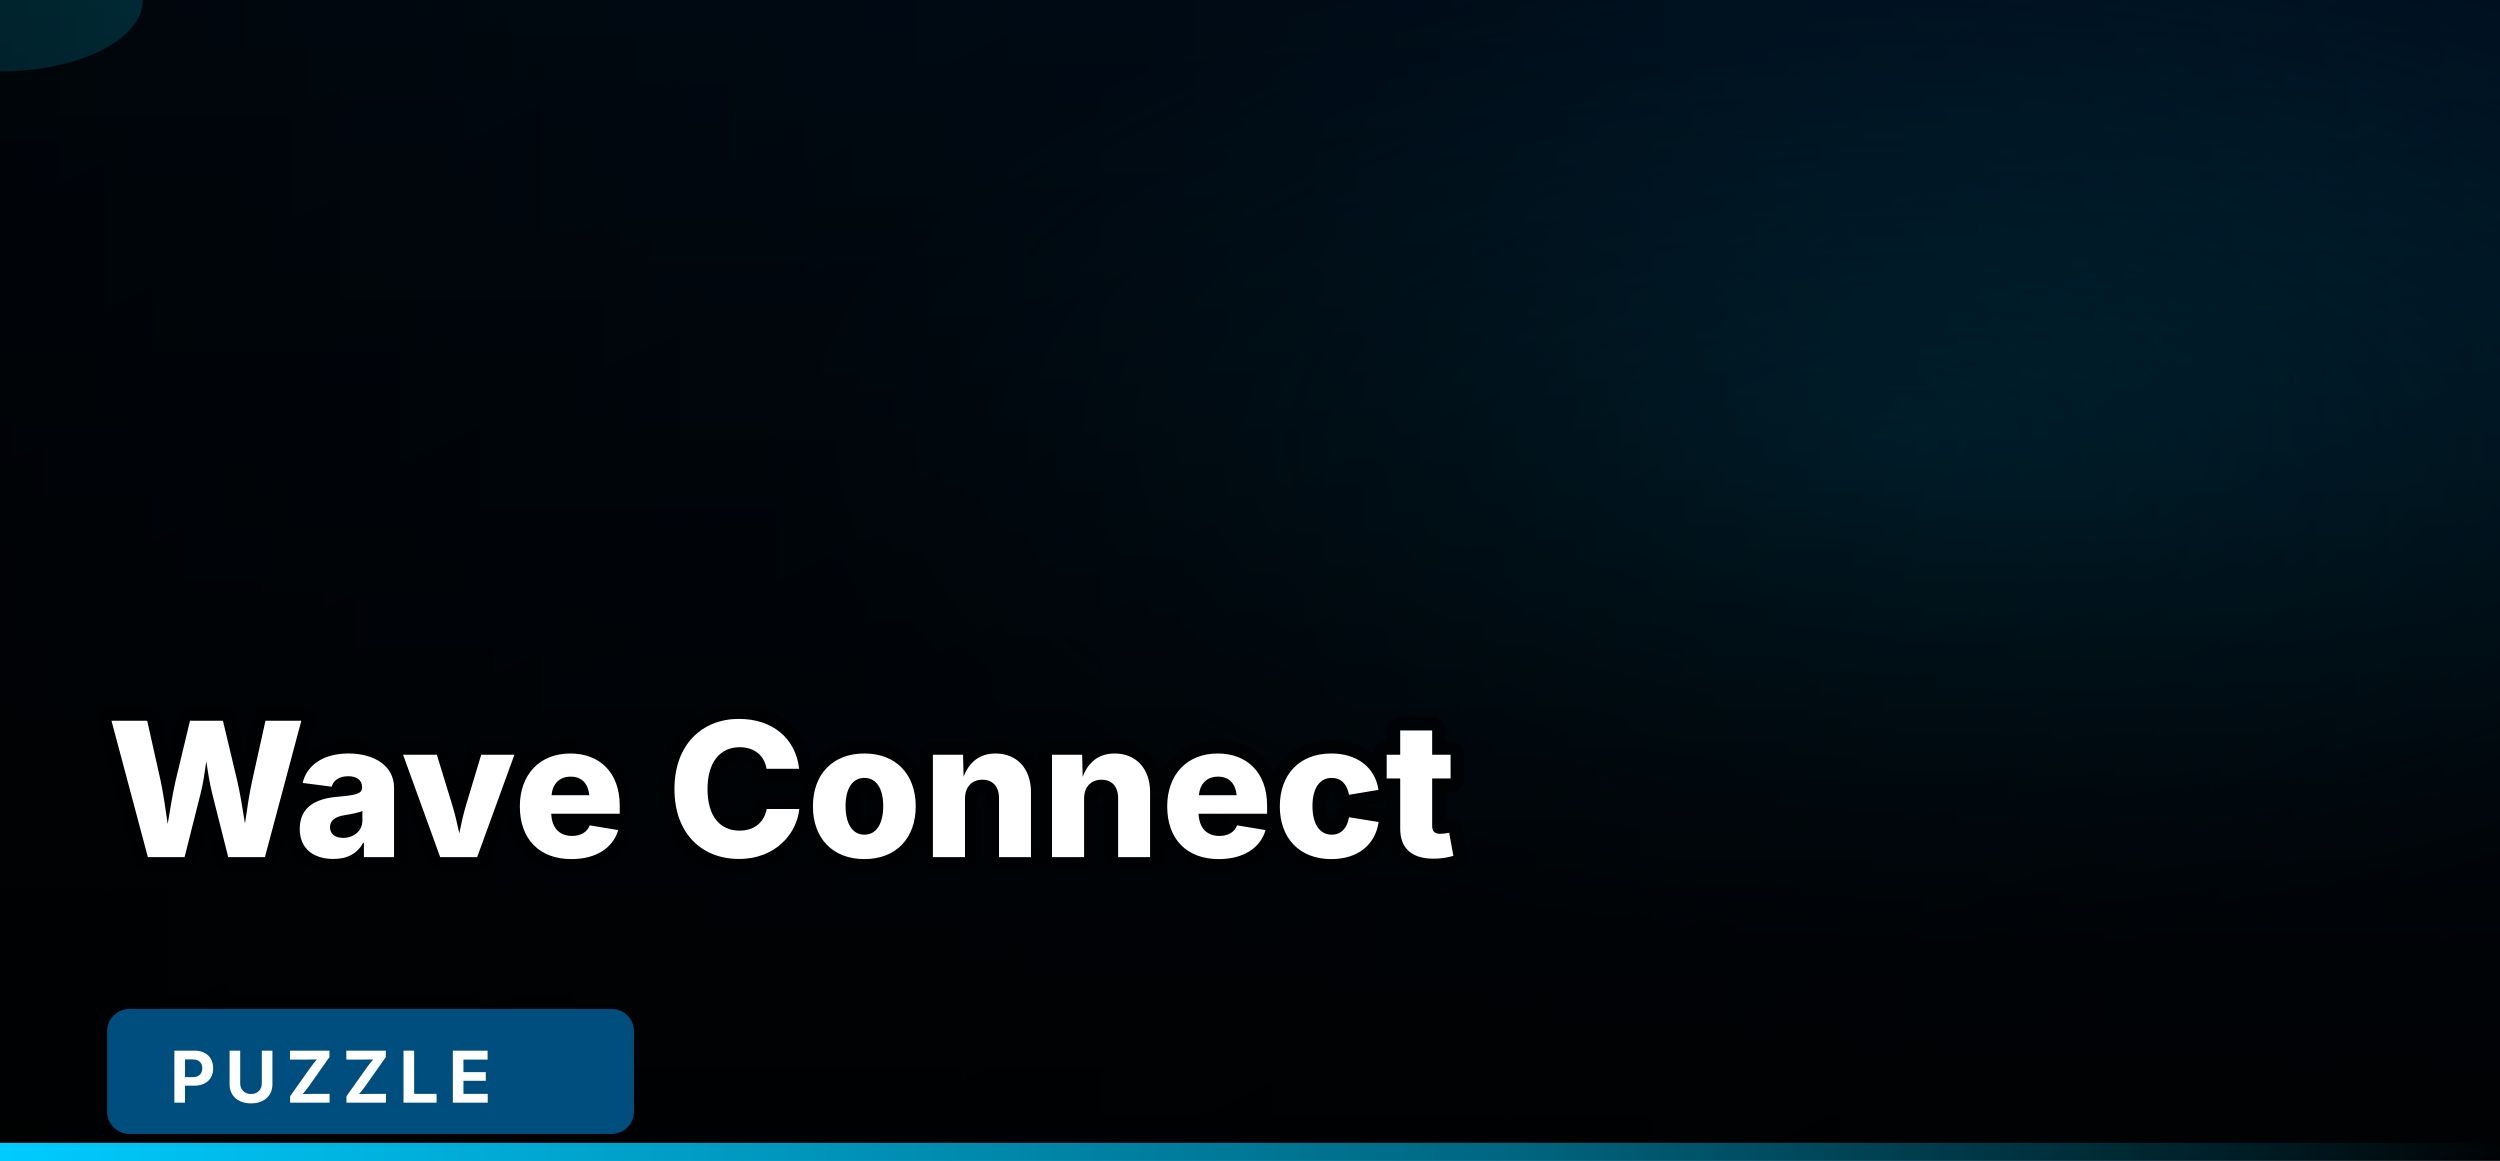
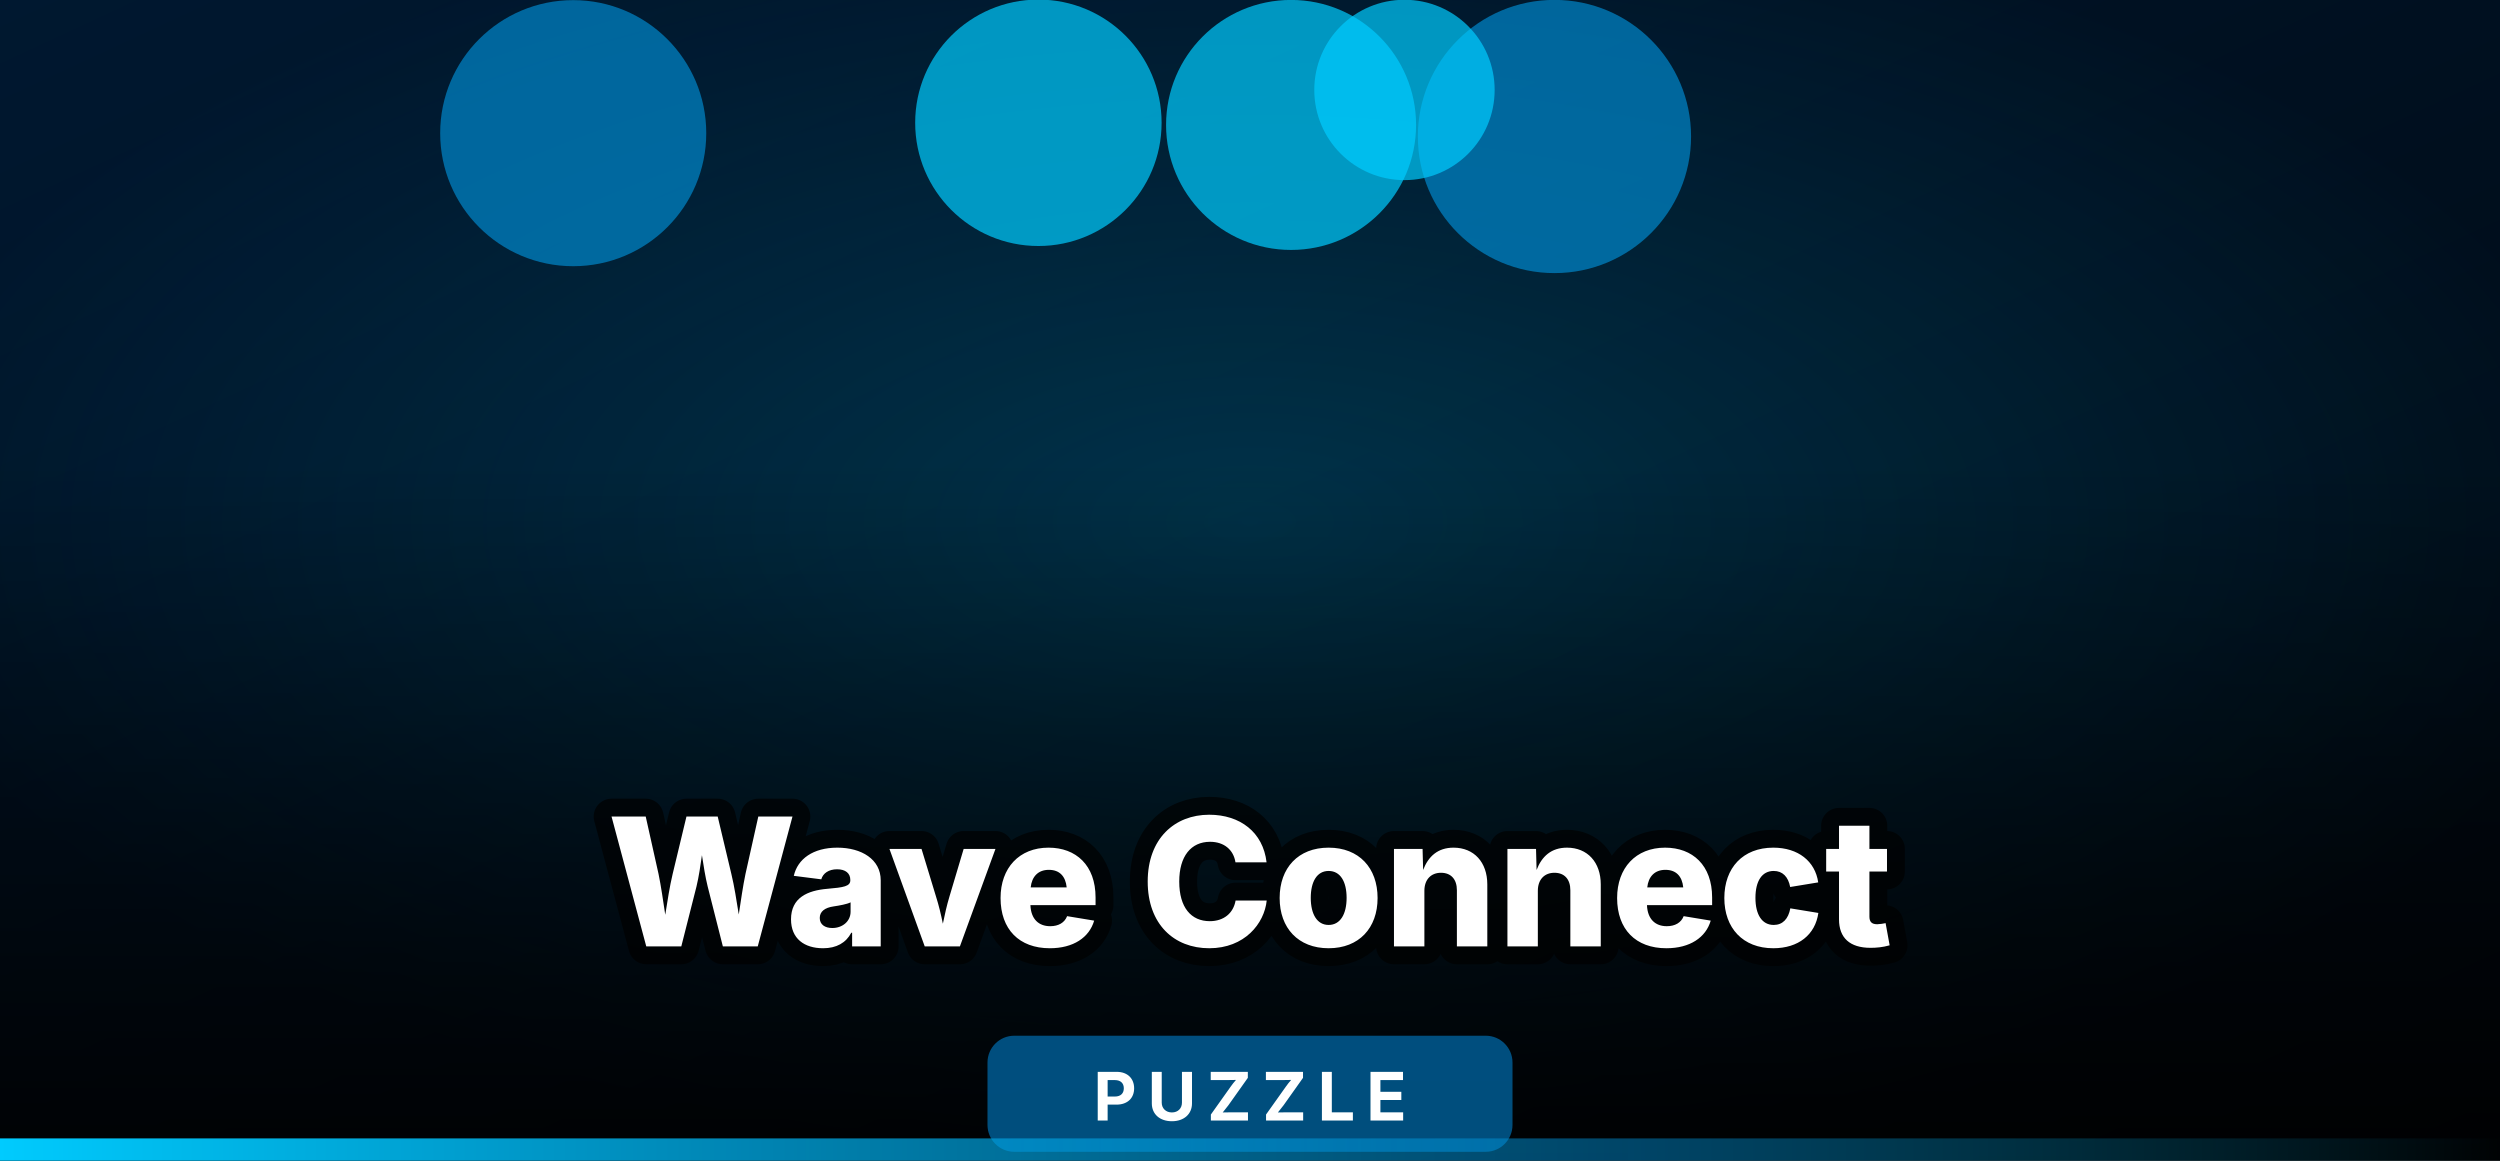
<svg xmlns="http://www.w3.org/2000/svg" viewBox="0 0 280 130" width="280" height="130">
  <defs>
-     <linearGradient id="bgwave-connect" x1="0" y1="0" x2="1" y2="1">
+     <linearGradient id="bwaveconnect" x1="0" y1="0" x2="1" y2="1">
      <stop offset="0%" stop-color="#001830" />
      <stop offset="100%" stop-color="#000810" />
    </linearGradient>
-     <radialGradient id="glwave-connect" cx="76%" cy="38%" r="44%">
-       <stop offset="0%" stop-color="#00ccff" stop-opacity="0.2" />
+     <radialGradient id="gwaveconnect" cx="50%" cy="45%" r="55%">
+       <stop offset="0%" stop-color="#00ccff" stop-opacity="0.18" />
      <stop offset="100%" stop-color="#00ccff" stop-opacity="0" />
    </radialGradient>
-     <linearGradient id="tfwave-connect" x1="0" y1="0" x2="1" y2="0">
-       <stop offset="0%" stop-color="rgba(0,0,0,0.78)" />
-       <stop offset="52%" stop-color="rgba(0,0,0,0.45)" />
-       <stop offset="100%" stop-color="rgba(0,0,0,0)" />
+     <linearGradient id="twaveconnect" x1="0" y1="0" x2="0" y2="1">
+       <stop offset="40%" stop-color="rgba(0,0,0,0)" />
+       <stop offset="100%" stop-color="rgba(0,0,0,0.88)" />
    </linearGradient>
-     <linearGradient id="bfwave-connect" x1="0" y1="0" x2="0" y2="1">
-       <stop offset="0%" stop-color="rgba(0,0,0,0)" />
-       <stop offset="100%" stop-color="rgba(0,0,0,0.82)" />
-     </linearGradient>
-     <linearGradient id="alwave-connect" x1="0" y1="0" x2="1" y2="0">
+     <linearGradient id="lwaveconnect" x1="0" y1="0" x2="1" y2="0">
      <stop offset="0%" stop-color="#00ccff" />
-       <stop offset="60%" stop-color="#00ccff" stop-opacity="0.5" />
+       <stop offset="65%" stop-color="#0088cc" stop-opacity="0.5" />
      <stop offset="100%" stop-color="#00ccff" stop-opacity="0" />
    </linearGradient>
+     <clipPath id="clipwaveconnect">
+       <rect width="280" height="130" />
+     </clipPath>
  </defs>
-   <rect width="280" height="130" fill="url(#bgwave-connect)" />
-   <rect width="280" height="130" fill="url(#glwave-connect)" />
-   <g>
-     <path fill="#00ccff" opacity="0.35">
-       <animate attributeName="d" values="M148,78 Q168,62 188,78 Q208,94 228,78 Q248,62 280,70 L280,130 L148,130 Z;                 M148,72 Q168,88 188,72 Q208,56 228,72 Q248,88 280,76 L280,130 L148,130 Z;                 M148,78 Q168,62 188,78 Q208,94 228,78 Q248,62 280,70 L280,130 L148,130 Z" dur="2.2s" repeatCount="indefinite" />
-     </path>
-     <path fill="#00ccff" opacity="0.5">
-       <animate attributeName="d" values="M148,96 Q170,80 192,96 Q214,112 236,96 Q258,80 280,90 L280,130 L148,130 Z;                 M148,90 Q170,106 192,90 Q214,74 236,90 Q258,106 280,96 L280,130 L148,130 Z;                 M148,96 Q170,80 192,96 Q214,112 236,96 Q258,80 280,90 L280,130 L148,130 Z" dur="1.7s" repeatCount="indefinite" />
-     </path>
-     <g opacity="0.75">
-       <animateTransform attributeName="transform" type="translate" values="285,52;148,68;285,52" dur="4.5s" repeatCount="indefinite" />
-       <ellipse cx="0" cy="0" rx="16" ry="8" fill="#00ccff" />
-       <path d="M-16,0 L-26,-8 L-26,8 Z" fill="#00ccff" />
-       <circle cx="9" cy="-2.5" r="2.5" fill="white" opacity="0.5" />
-     </g>
-     <circle cx="162" cy="118" r="4.5" fill="none" stroke="#00ccff" stroke-width="1.8" opacity="0">
-       <animate attributeName="cy" values="118;20" dur="2.8s" repeatCount="indefinite" />
-       <animate attributeName="opacity" values="0;0.6;0.4;0" dur="2.8s" repeatCount="indefinite" />
+   <rect width="280" height="130" fill="url(#bwaveconnect)" />
+   <rect width="280" height="130" fill="url(#gwaveconnect)" />
+   <g clip-path="url(#clipwaveconnect)">
+     <circle cx="116.3" cy="13.753" r="13.8" fill="#00ccff" opacity="0.7">
+       <animate attributeName="cy" values="13.753;111.247;13.753" dur="1.52s" begin="0.00s" repeatCount="indefinite" calcMode="spline" keySplines="0.4,0,0.6,1 0.4,0,0.6,1" />
+       <animate attributeName="opacity" values="0.7;0.9;0.7" dur="1.52s" begin="0.00s" repeatCount="indefinite" />
    </circle>
-     <circle cx="188" cy="125" r="3" fill="none" stroke="#00ccff" stroke-width="1.5" opacity="0">
-       <animate attributeName="cy" values="125;30" dur="2.2s" begin="0.7s" repeatCount="indefinite" />
-       <animate attributeName="opacity" values="0;0.5;0.3;0" dur="2.2s" begin="0.7s" repeatCount="indefinite" />
+     <circle cx="174.1" cy="15.288" r="15.3" fill="#0088cc" opacity="0.7">
+       <animate attributeName="cy" values="15.288;109.712;15.288" dur="1.52s" begin="0.40s" repeatCount="indefinite" calcMode="spline" keySplines="0.4,0,0.6,1 0.4,0,0.6,1" />
+       <animate attributeName="opacity" values="0.7;0.9;0.7" dur="1.52s" begin="0.40s" repeatCount="indefinite" />
    </circle>
-     <circle cx="248" cy="120" r="3.5" fill="none" stroke="#00ccff" stroke-width="1.5" opacity="0">
-       <animate attributeName="cy" values="120;25" dur="3s" begin="1.4s" repeatCount="indefinite" />
-       <animate attributeName="opacity" values="0;0.5;0.3;0" dur="3s" begin="1.4s" repeatCount="indefinite" />
+     <circle cx="144.6" cy="13.993" r="14.0" fill="#00ccff" opacity="0.7">
+       <animate attributeName="cy" values="13.993;111.007;13.993" dur="1.52s" begin="0.80s" repeatCount="indefinite" calcMode="spline" keySplines="0.4,0,0.6,1 0.4,0,0.6,1" />
+       <animate attributeName="opacity" values="0.7;0.9;0.7" dur="1.52s" begin="0.80s" repeatCount="indefinite" />
+     </circle>
+     <circle cx="64.2" cy="14.915" r="14.9" fill="#0088cc" opacity="0.7">
+       <animate attributeName="cy" values="14.915;110.085;14.915" dur="1.52s" begin="1.20s" repeatCount="indefinite" calcMode="spline" keySplines="0.4,0,0.6,1 0.4,0,0.6,1" />
+       <animate attributeName="opacity" values="0.7;0.9;0.7" dur="1.52s" begin="1.20s" repeatCount="indefinite" />
+     </circle>
+     <circle cx="157.3" cy="10.074" r="10.1" fill="#00ccff" opacity="0.7">
+       <animate attributeName="cy" values="10.074;114.926;10.074" dur="1.52s" begin="1.60s" repeatCount="indefinite" calcMode="spline" keySplines="0.4,0,0.6,1 0.4,0,0.6,1" />
+       <animate attributeName="opacity" values="0.7;0.9;0.7" dur="1.52s" begin="1.60s" repeatCount="indefinite" />
    </circle>
  </g>
-   <rect width="280" height="130" fill="url(#tfwave-connect)" />
-   <rect width="280" height="130" fill="url(#bfwave-connect)" />
-   <text x="12" y="96" font-family="Inter, system-ui, sans-serif" font-size="21" font-weight="800" fill="white" paint-order="stroke" stroke="rgba(0,0,0,0.6)" stroke-width="3" stroke-linejoin="round">Wave Connect</text>
-   <rect x="12" y="113" width="59" height="14" fill="#005588" opacity="0.92" rx="2.5" />
-   <text x="19" y="123.5" font-family="Inter, system-ui, sans-serif" font-size="8" font-weight="700" letter-spacing="1" fill="white">PUZZLE</text>
-   <rect y="128" width="280" height="2.5" fill="url(#alwave-connect)" />
+   <rect width="280" height="130" fill="url(#twaveconnect)" />
+   <text x="140" y="106" font-family="Inter,system-ui,sans-serif" font-size="20" font-weight="800" fill="white" text-anchor="middle" paint-order="stroke" stroke="rgba(0,0,0,0.7)" stroke-width="4" stroke-linejoin="round">Wave Connect</text>
+   <rect x="110.6" y="116" width="58.8" height="13" fill="#005588" opacity="0.92" rx="3" />
+   <text x="140" y="125.5" font-family="Inter,system-ui,sans-serif" font-size="7.5" font-weight="700" letter-spacing="1.2" fill="white" text-anchor="middle">PUZZLE</text>
+   <rect y="127.5" width="280" height="2.5" fill="url(#lwaveconnect)" />
</svg>
